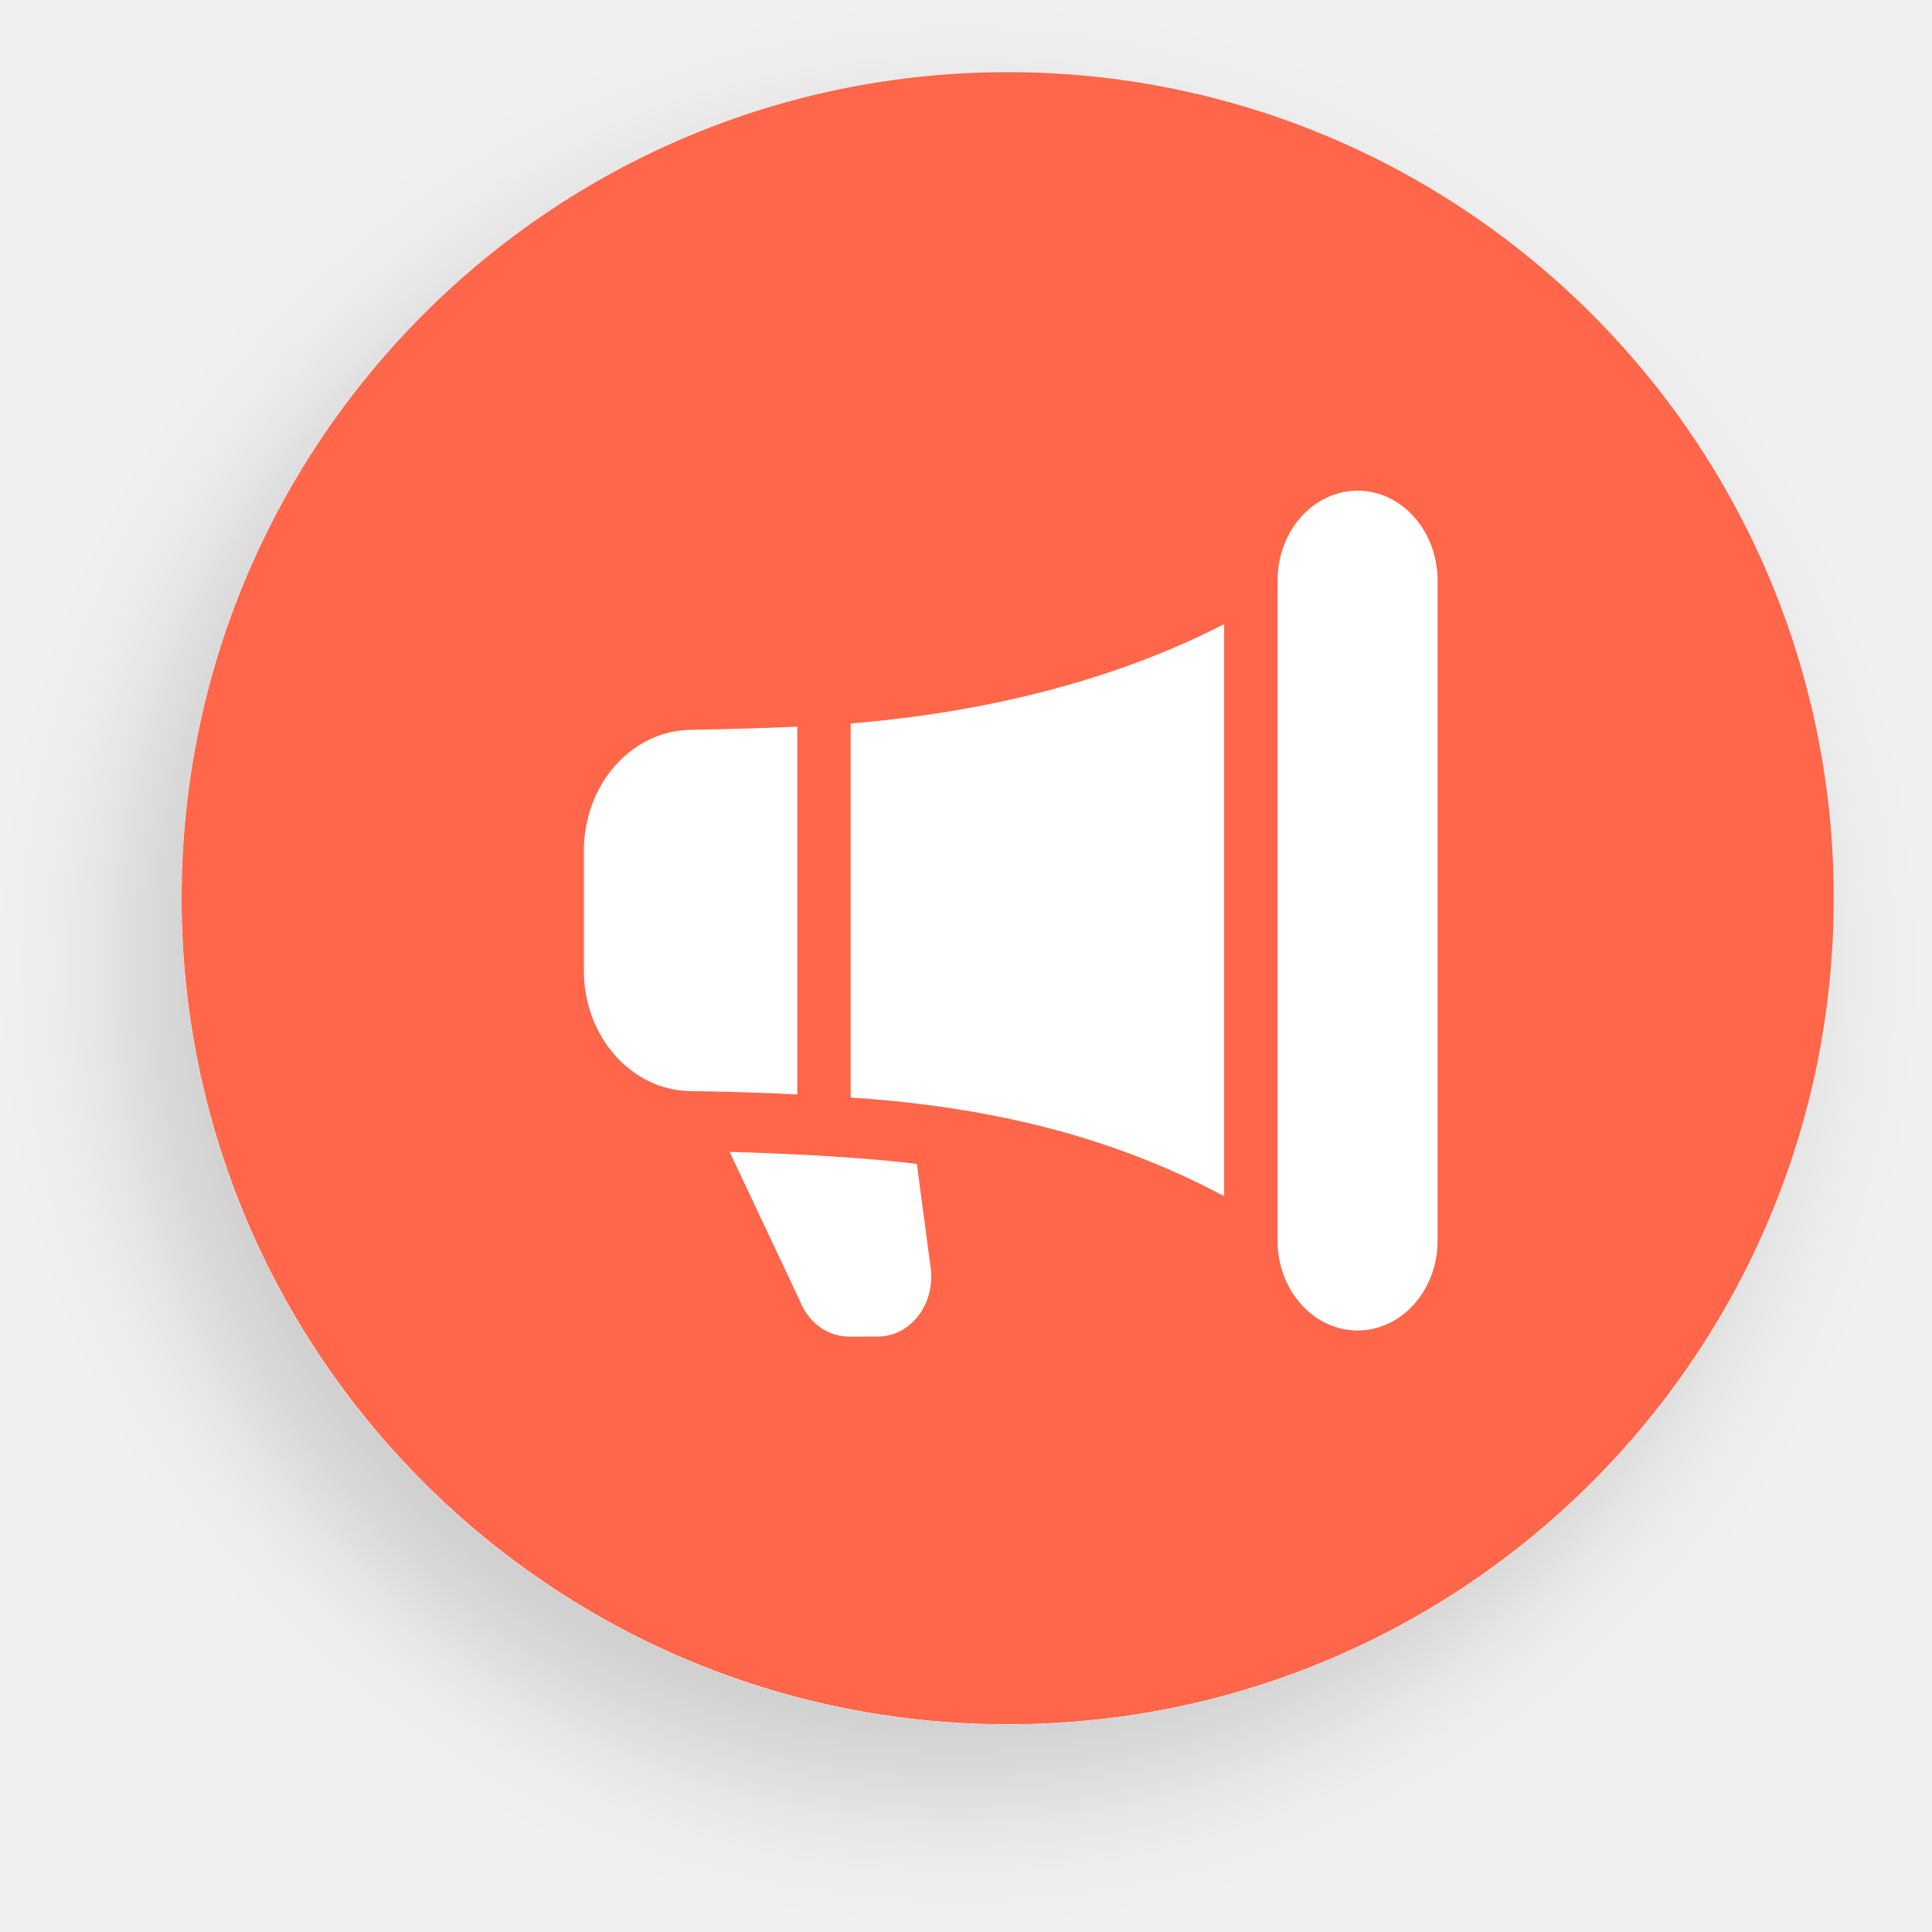
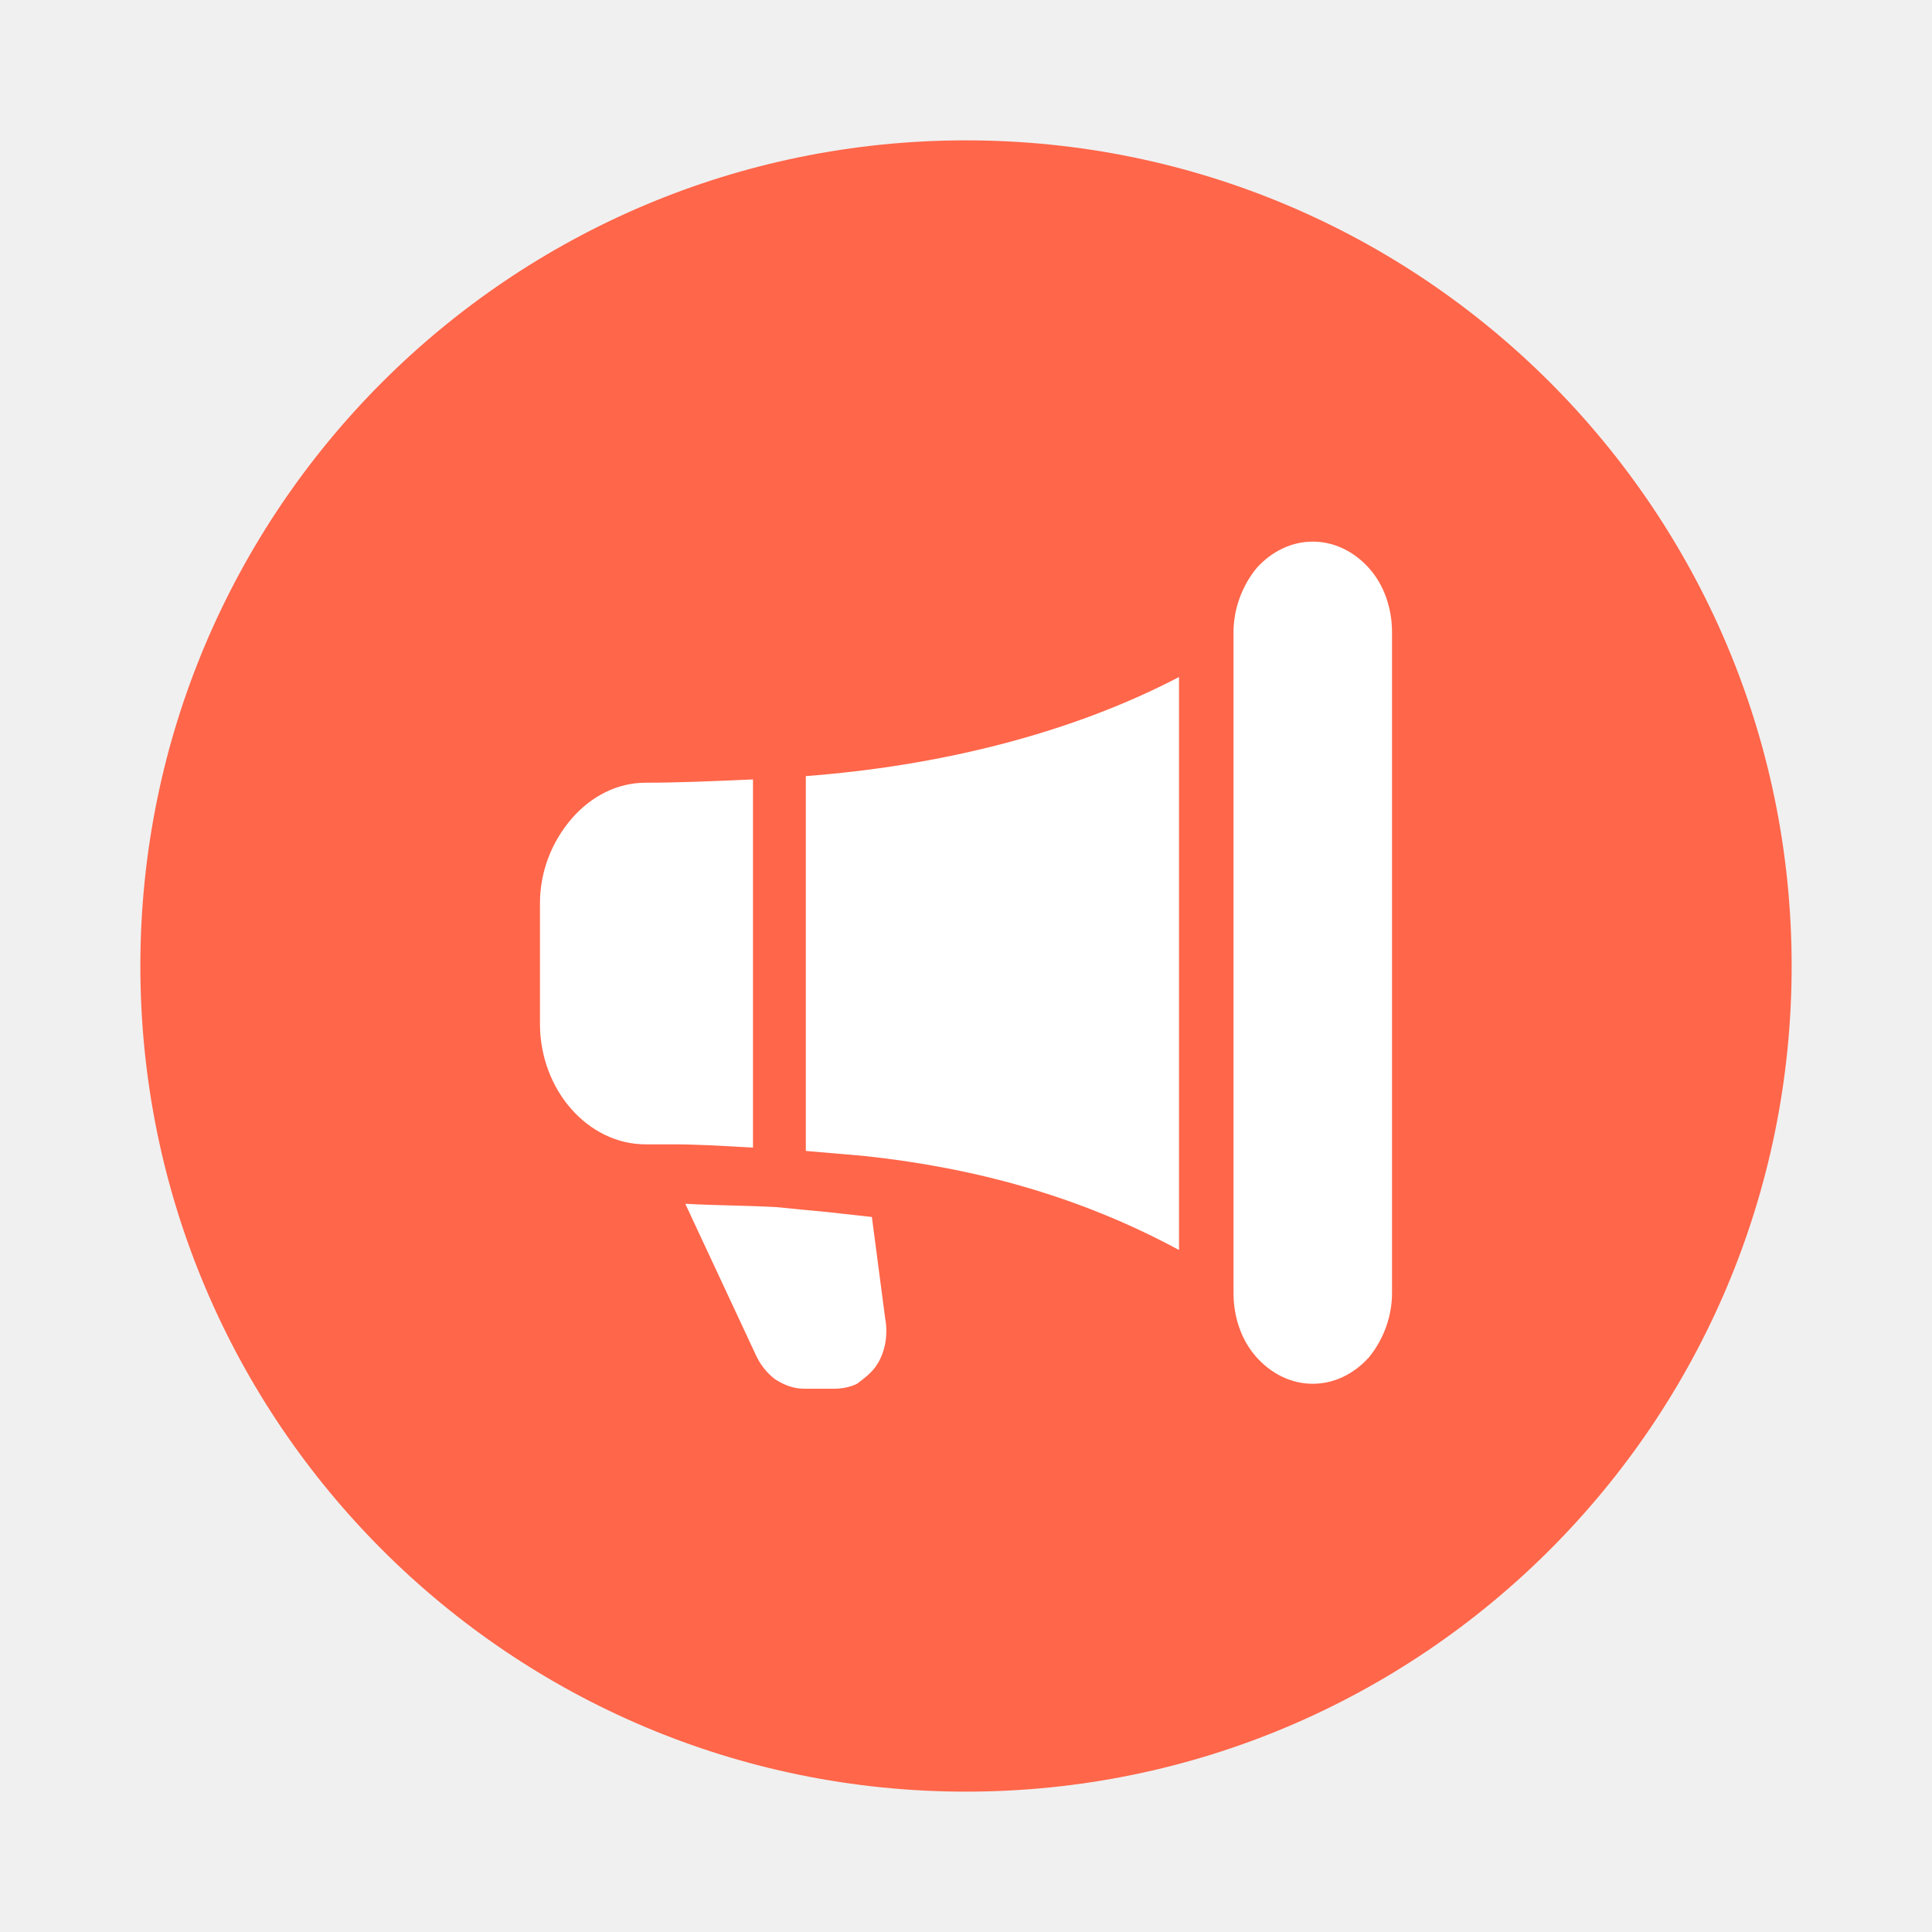
- <svg xmlns="http://www.w3.org/2000/svg" width="117" height="117" viewBox="0 0 117 117" fill="none">
-   <g filter="url(#filter0_d)">
-     <circle cx="61.024" cy="54.393" r="50.024" fill="#FF664A" />
+ <svg xmlns="http://www.w3.org/2000/svg" version="1.1" x="0px" y="0px" viewBox="0 0 117 117" style="enable-background:new 0 0 117 117;" xml:space="preserve">
+   <style type="text/css">
+ 	.st0{fill:#FF664A;}
+ 	.st1{fill:#FFFFFF;}
+ </style>
+   <g id="fondo">
+     <g>
+       <circle class="st0" cx="58.5" cy="58.5" r="50" />
+     </g>
  </g>
-   <path d="M77.365 35.163C77.365 33.718 77.876 32.332 78.785 31.31C79.694 30.288 80.927 29.714 82.212 29.714C83.498 29.714 84.731 30.288 85.639 31.31C86.549 32.332 87.059 33.718 87.059 35.163V75.124C87.059 76.57 86.549 77.956 85.639 78.978C84.731 79.999 83.498 80.574 82.212 80.574C80.927 80.574 79.694 79.999 78.785 78.978C77.876 77.956 77.365 76.57 77.365 75.124V35.163ZM74.134 37.794C67.454 41.245 59.466 43.174 51.514 43.809V66.467C52.687 66.542 53.86 66.645 55.029 66.776C61.663 67.517 68.078 69.203 74.134 72.443V37.794ZM48.282 66.278V44.006C46.085 44.104 43.761 44.162 41.794 44.198C40.082 44.225 38.448 45.006 37.244 46.374C36.04 47.742 35.362 49.587 35.357 51.511V58.777C35.357 62.795 38.252 66.028 41.8 66.075C42.334 66.083 42.869 66.092 43.403 66.104C45.03 66.141 46.656 66.199 48.282 66.278ZM52.774 70.206C53.695 70.282 54.613 70.376 55.521 70.489L56.338 76.628C56.427 77.154 56.412 77.695 56.293 78.213C56.175 78.731 55.956 79.213 55.653 79.625C55.349 80.037 54.968 80.368 54.538 80.596C54.107 80.823 53.637 80.941 53.162 80.941H51.391C50.763 80.941 50.148 80.735 49.623 80.348C49.097 79.962 48.683 79.411 48.431 78.764L44.185 69.755C46.008 69.806 47.831 69.884 49.652 69.988C50.709 70.049 51.753 70.122 52.774 70.206Z" fill="white" />
-   <defs>
-     <filter id="filter0_d" x="0" y="0.368" width="116.048" height="116.048" filterUnits="userSpaceOnUse" color-interpolation-filters="sRGB">
-       <feFlood flood-opacity="0" result="BackgroundImageFix" />
-       <feColorMatrix in="SourceAlpha" type="matrix" values="0 0 0 0 0 0 0 0 0 0 0 0 0 0 0 0 0 0 127 0" result="hardAlpha" />
-       <feOffset dx="-3" dy="4" />
-       <feGaussianBlur stdDeviation="4" />
-       <feComposite in2="hardAlpha" operator="out" />
-       <feColorMatrix type="matrix" values="0 0 0 0 0 0 0 0 0 0 0 0 0 0 0 0 0 0 0.15 0" />
-       <feBlend mode="normal" in2="BackgroundImageFix" result="effect1_dropShadow" />
-       <feBlend mode="normal" in="SourceGraphic" in2="effect1_dropShadow" result="shape" />
-     </filter>
-   </defs>
+   <g id="icon">
+     <path class="st1" d="M74.7,38.3c0-1.4,0.5-2.8,1.4-3.9c0.9-1,2.1-1.6,3.4-1.6s2.5,0.6,3.4,1.6s1.4,2.4,1.4,3.9v40   c0,1.4-0.5,2.8-1.4,3.9c-0.9,1-2.1,1.6-3.4,1.6s-2.5-0.6-3.4-1.6s-1.4-2.4-1.4-3.9V38.3z M71.4,41c-6.7,3.5-14.7,5.4-22.6,6v22.7   c1.2,0.1,2.3,0.2,3.5,0.3c6.6,0.7,13,2.4,19.1,5.7V41z M45.6,69.5V47.2c-2.2,0.1-4.5,0.2-6.5,0.2c-1.7,0-3.3,0.8-4.5,2.2   s-1.9,3.2-1.9,5.1V62c0,4,2.9,7.3,6.4,7.3c0.5,0,1.1,0,1.6,0C42.3,69.3,43.9,69.4,45.6,69.5z M50.1,73.4c0.9,0.1,1.8,0.2,2.7,0.3   l0.8,6.1c0.1,0.5,0.1,1.1,0,1.6s-0.3,1-0.6,1.4s-0.7,0.7-1.1,1c-0.4,0.2-0.9,0.3-1.4,0.3h-1.8c-0.6,0-1.2-0.2-1.8-0.6   c-0.5-0.4-0.9-0.9-1.2-1.6l-4.2-9c1.8,0.1,3.6,0.1,5.5,0.2C48,73.2,49,73.3,50.1,73.4z" />
+   </g>
</svg>
